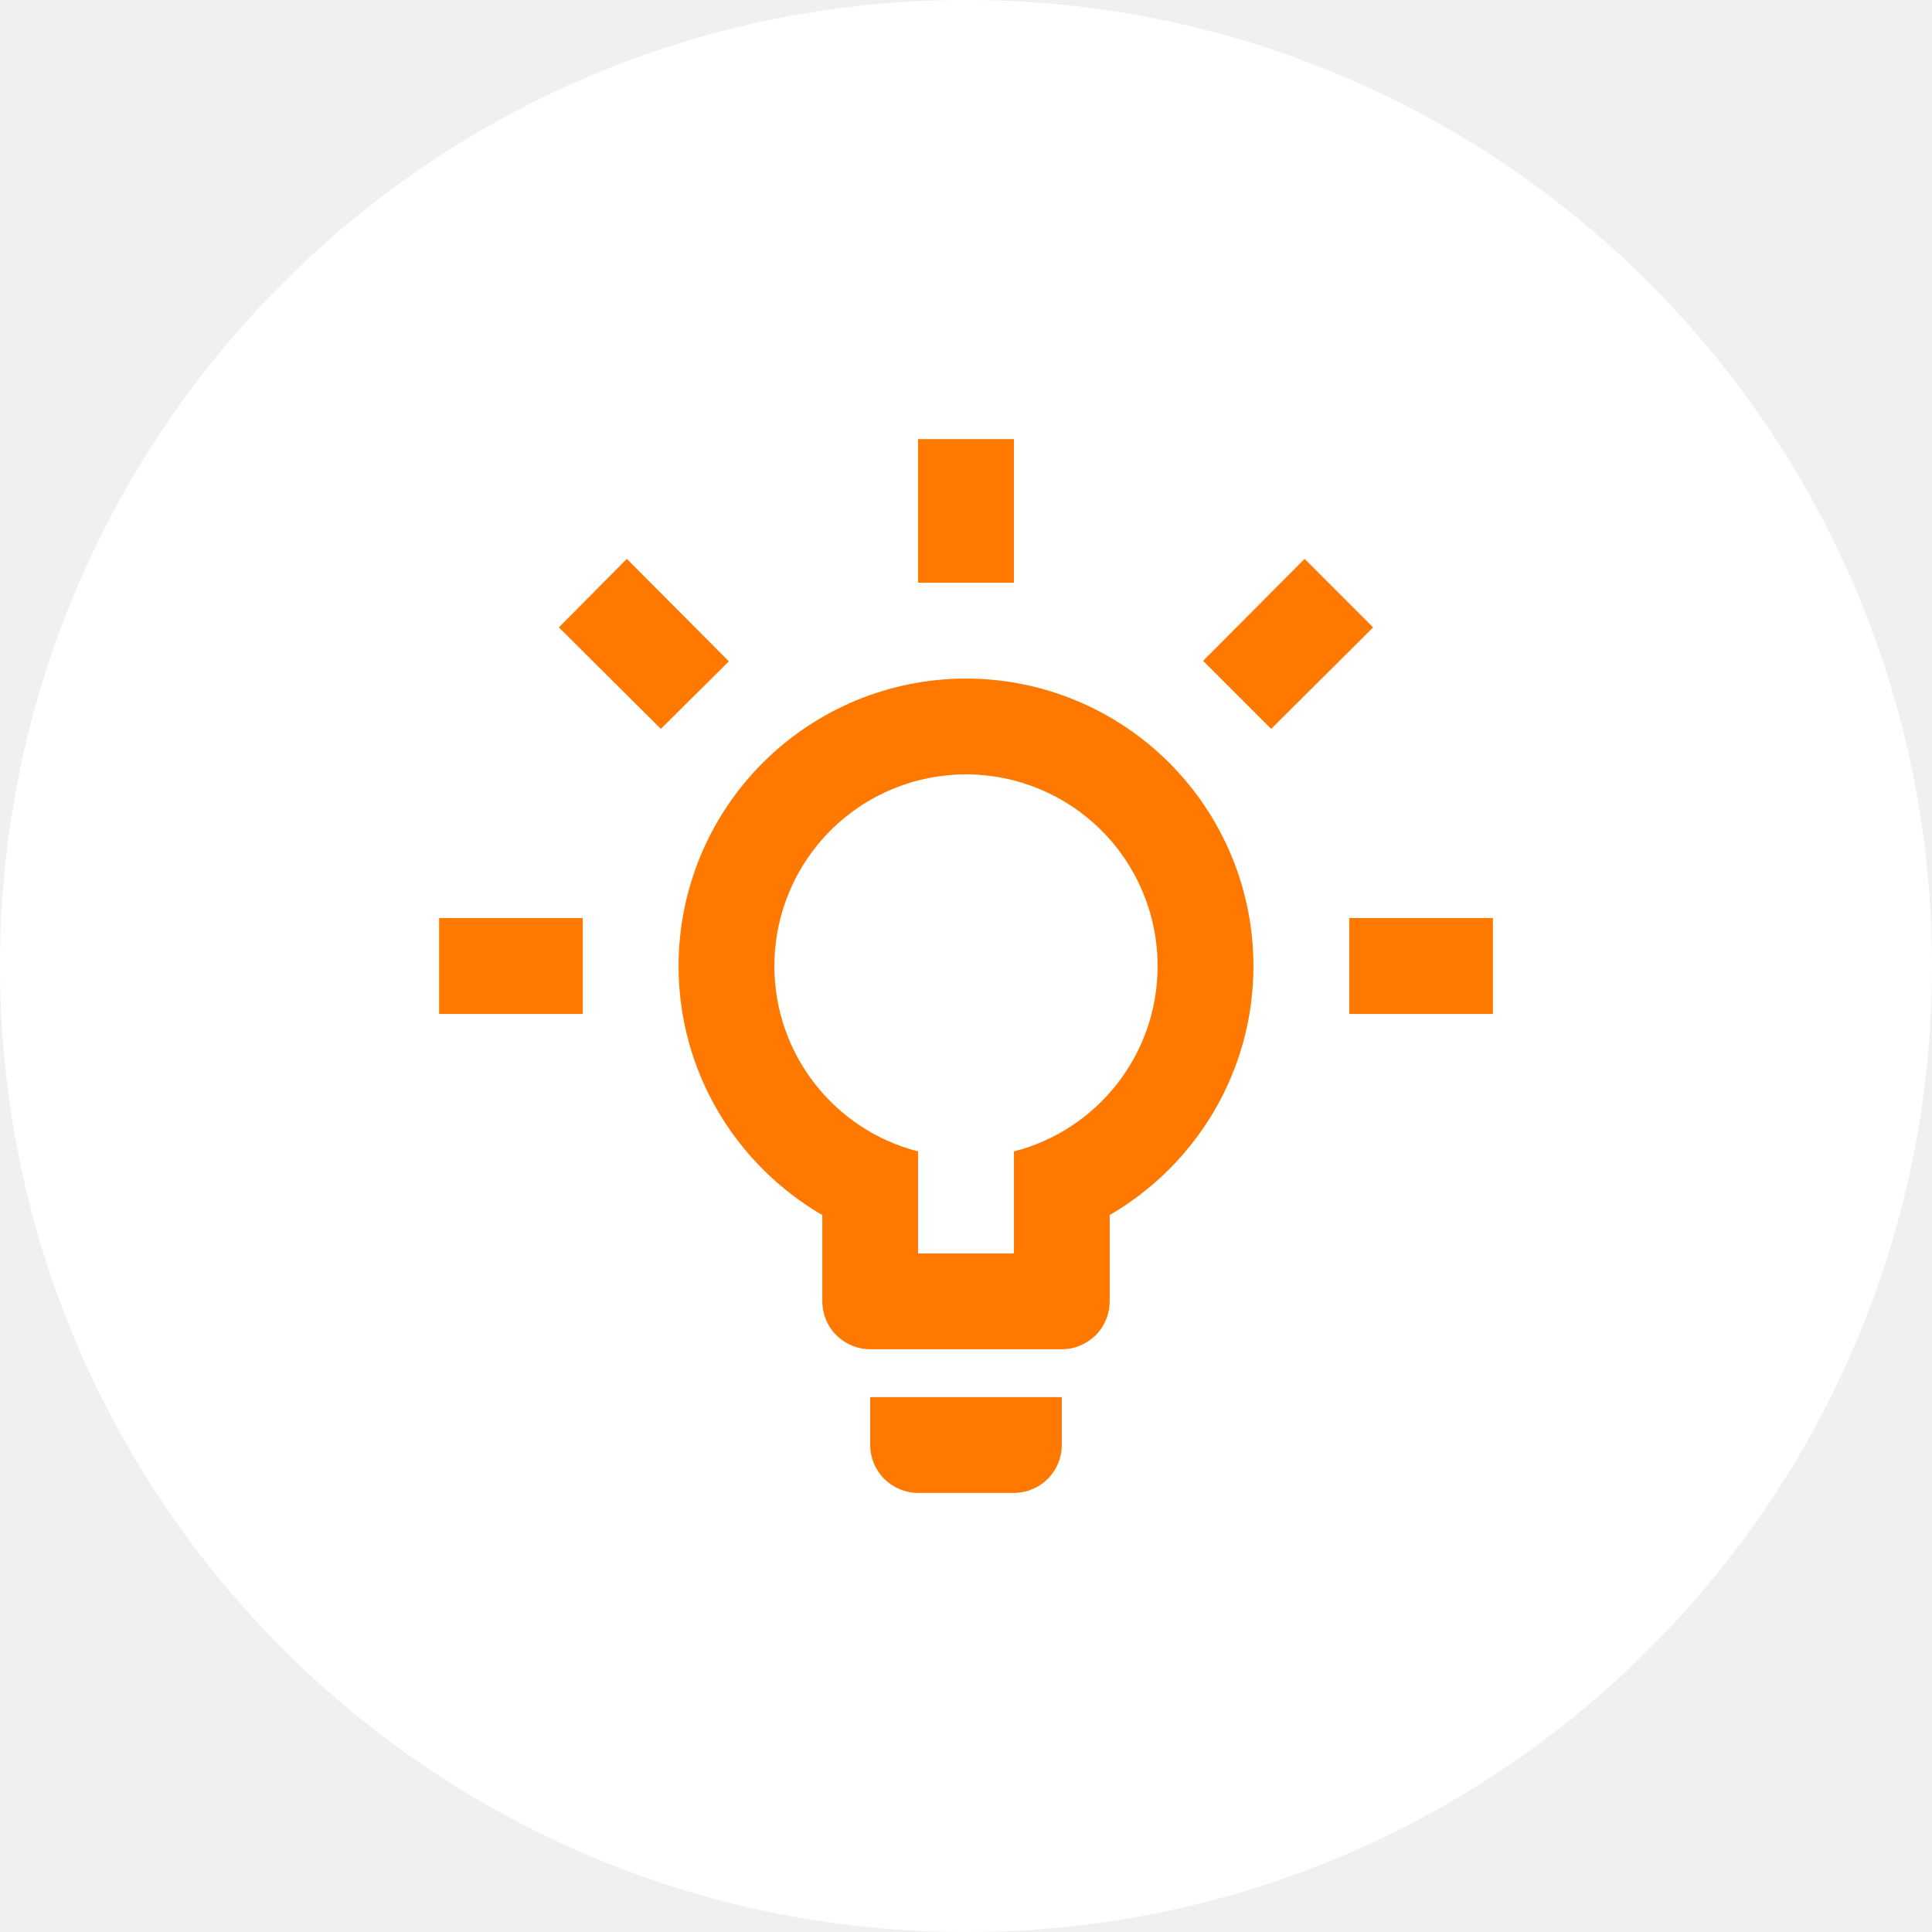
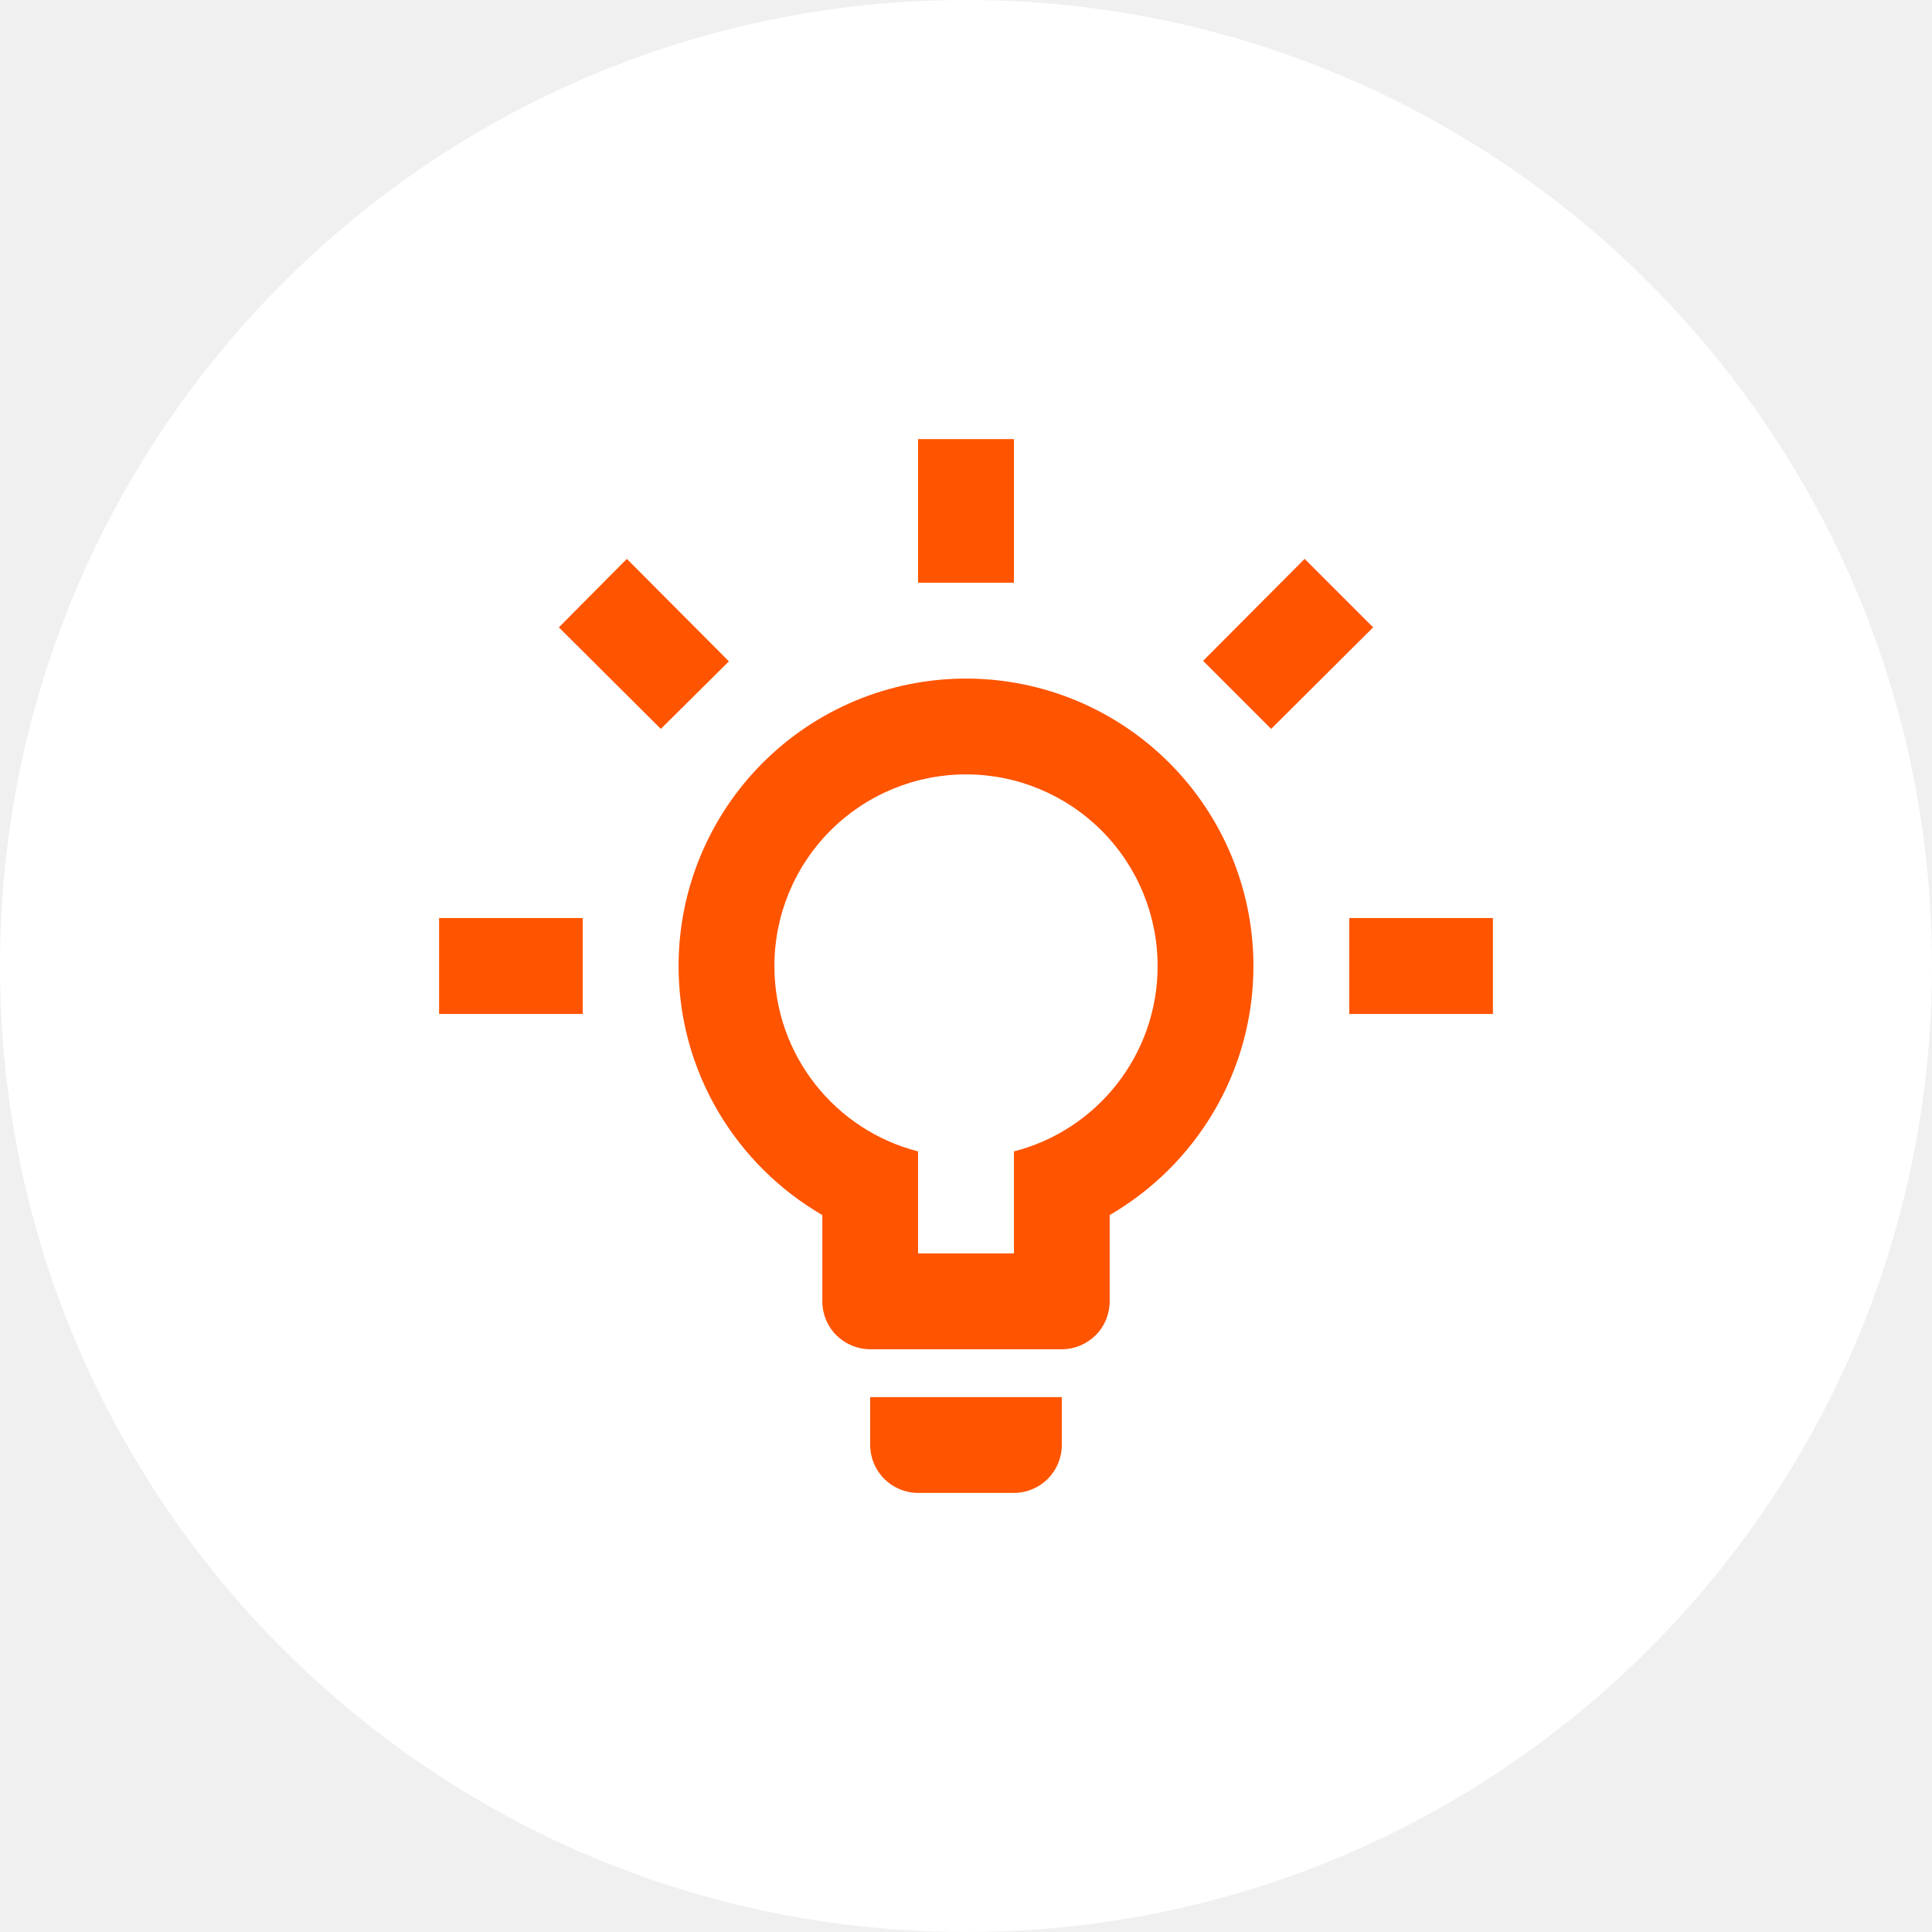
<svg xmlns="http://www.w3.org/2000/svg" preserveAspectRatio="none" overflow="visible" style="display: block;" width="22" height="22" viewBox="0 0 22 22" fill="none">
  <g id="hint button">
    <rect width="22" height="22" rx="11" fill="white" />
-     <path id="Vector" d="M15.364 10.454H17V11.546H15.364V10.454ZM5 10.454H6.636V11.546H5V10.454ZM11.546 5V6.636H10.454V5H11.546ZM7.138 6.364L8.3 7.531L7.525 8.3L6.364 7.144L7.138 6.364ZM13.7 7.525L14.856 6.364L15.636 7.144L14.475 8.3L13.7 7.525ZM11 7.727C11.868 7.727 12.7 8.072 13.314 8.686C13.928 9.3 14.273 10.132 14.273 11C14.273 12.211 13.613 13.269 12.636 13.836V14.818C12.636 14.963 12.579 15.102 12.477 15.204C12.374 15.306 12.236 15.364 12.091 15.364H9.909C9.764 15.364 9.626 15.306 9.523 15.204C9.421 15.102 9.364 14.963 9.364 14.818V13.836C8.387 13.269 7.727 12.211 7.727 11C7.727 10.132 8.072 9.3 8.686 8.686C9.3 8.072 10.132 7.727 11 7.727ZM12.091 15.909V16.454C12.091 16.599 12.033 16.738 11.931 16.84C11.829 16.942 11.69 17 11.546 17H10.454C10.31 17 10.171 16.942 10.069 16.84C9.967 16.738 9.909 16.599 9.909 16.454V15.909H12.091ZM10.454 14.273H11.546V13.111C12.489 12.871 13.182 12.014 13.182 11C13.182 10.421 12.952 9.866 12.543 9.457C12.134 9.048 11.579 8.818 11 8.818C10.421 8.818 9.866 9.048 9.457 9.457C9.048 9.866 8.818 10.421 8.818 11C8.818 12.014 9.511 12.871 10.454 13.111V14.273Z" fill="#FF7800" />
+     <path id="Vector" d="M15.364 10.454H17V11.546H15.364V10.454ZM5 10.454H6.636V11.546H5V10.454ZM11.546 5V6.636H10.454V5H11.546ZM7.138 6.364L8.3 7.531L7.525 8.3L6.364 7.144L7.138 6.364ZM13.7 7.525L14.856 6.364L15.636 7.144L14.475 8.3L13.7 7.525ZM11 7.727C11.868 7.727 12.7 8.072 13.314 8.686C13.928 9.3 14.273 10.132 14.273 11C14.273 12.211 13.613 13.269 12.636 13.836V14.818C12.636 14.963 12.579 15.102 12.477 15.204C12.374 15.306 12.236 15.364 12.091 15.364H9.909C9.764 15.364 9.626 15.306 9.523 15.204C9.421 15.102 9.364 14.963 9.364 14.818V13.836C8.387 13.269 7.727 12.211 7.727 11C7.727 10.132 8.072 9.3 8.686 8.686C9.3 8.072 10.132 7.727 11 7.727ZM12.091 15.909V16.454C12.091 16.599 12.033 16.738 11.931 16.84C11.829 16.942 11.69 17 11.546 17H10.454C10.31 17 10.171 16.942 10.069 16.84C9.967 16.738 9.909 16.599 9.909 16.454V15.909H12.091ZM10.454 14.273H11.546V13.111C12.489 12.871 13.182 12.014 13.182 11C13.182 10.421 12.952 9.866 12.543 9.457C12.134 9.048 11.579 8.818 11 8.818C10.421 8.818 9.866 9.048 9.457 9.457C9.048 9.866 8.818 10.421 8.818 11C8.818 12.014 9.511 12.871 10.454 13.111V14.273Z" fill="#FF5400" />
  </g>
</svg>
